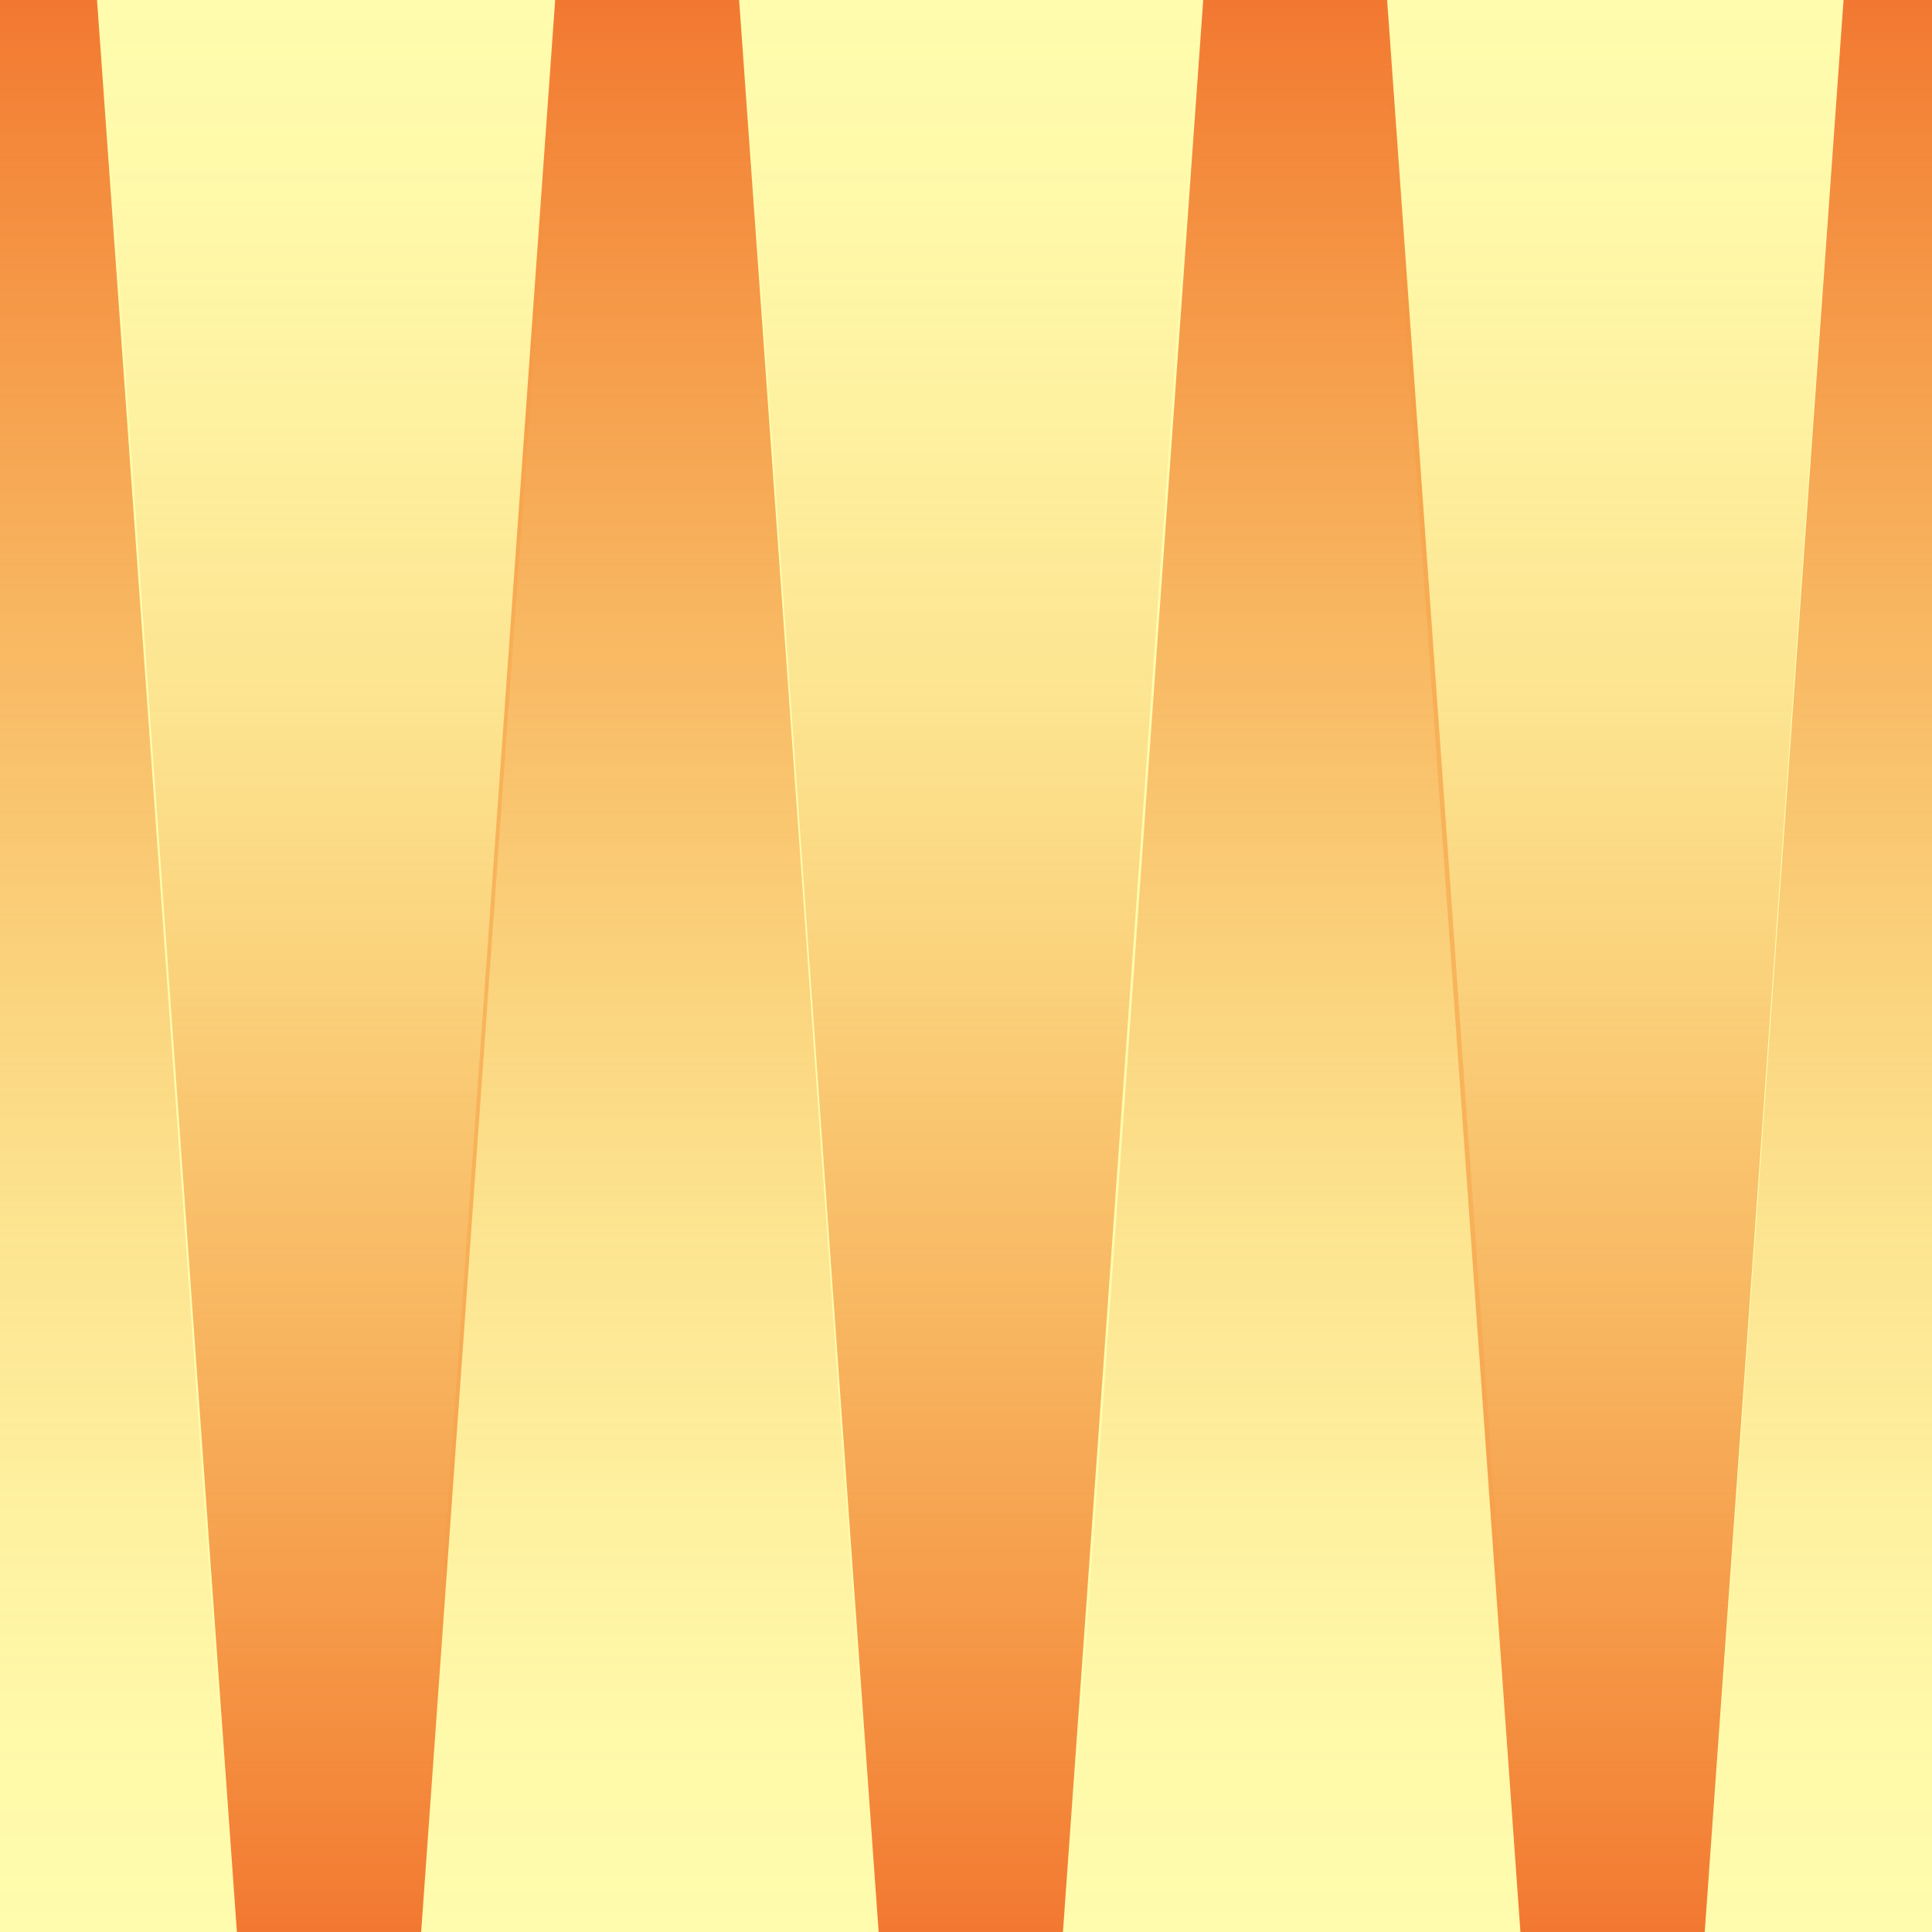
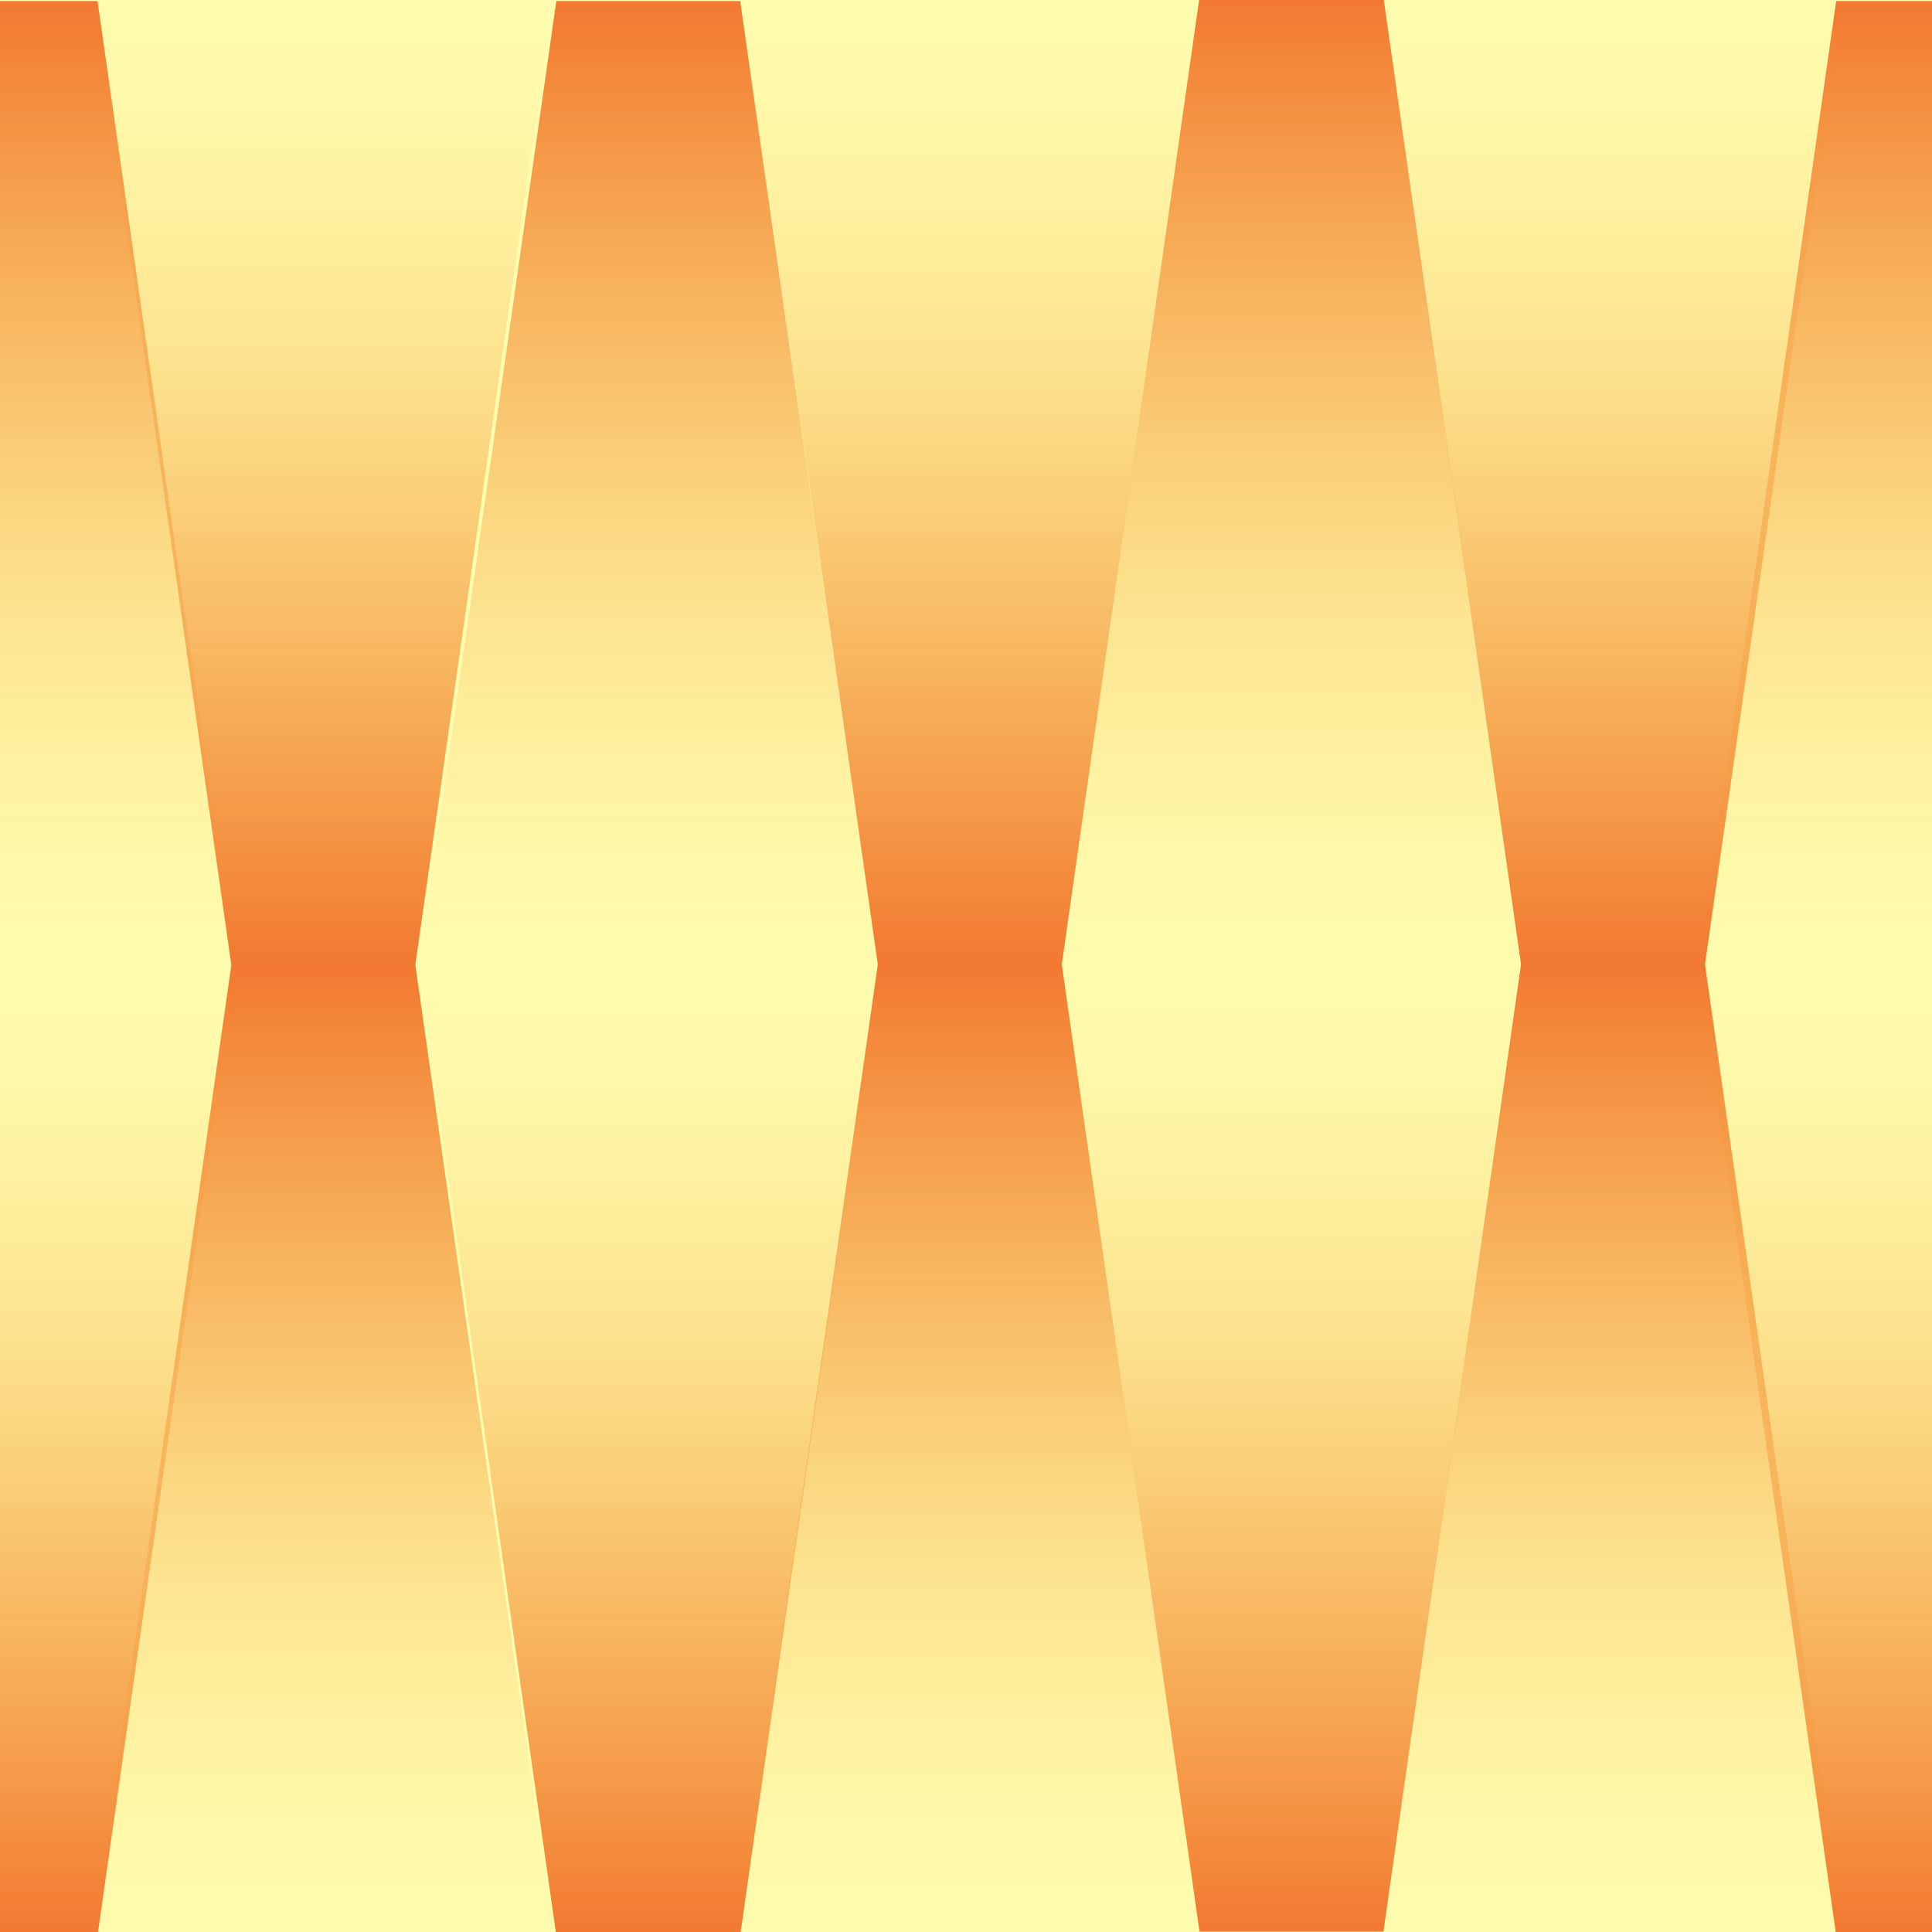
<svg xmlns="http://www.w3.org/2000/svg" xmlns:xlink="http://www.w3.org/1999/xlink" id="_레이어_1" data-name="레이어 1" viewBox="0 0 512 512">
  <defs>
    <style>
      .cls-1 {
        fill: url(#_무제_그라디언트_306-5);
      }

      .cls-2 {
        fill: url(#_무제_그라디언트_306-4);
      }

      .cls-3 {
        fill: url(#_무제_그라디언트_306-3);
      }

      .cls-4 {
        fill: url(#_무제_그라디언트_306-2);
      }

      .cls-5 {
+         fill: url(#_무제_그라디언트_306-9);
+       }
+ 
+       .cls-6 {
+         fill: url(#_무제_그라디언트_306-8);
+       }
+ 
+       .cls-7 {
        fill: url(#_무제_그라디언트_306-7);
      }

-       .cls-6 {
+       .cls-8 {
        fill: url(#_무제_그라디언트_306-6);
      }

-       .cls-7 {
+       .cls-9 {
        fill: url(#_무제_그라디언트_306);
      }

-       .cls-8 {
+       .cls-10 {
        fill: #fffcad;
      }
+ 
+       .cls-11 {
+         fill: url(#_무제_그라디언트_306-14);
+       }
+ 
+       .cls-12 {
+         fill: url(#_무제_그라디언트_306-13);
+       }
+ 
+       .cls-13 {
+         fill: url(#_무제_그라디언트_306-12);
+       }
+ 
+       .cls-14 {
+         fill: url(#_무제_그라디언트_306-10);
+       }
+ 
+       .cls-15 {
+         fill: url(#_무제_그라디언트_306-11);
+       }
    </style>
-     <linearGradient id="_무제_그라디언트_306" data-name="무제 그라디언트 306" x1="171.5" y1="-.04" x2="171.5" y2="512" gradientUnits="userSpaceOnUse">
+     <linearGradient id="_무제_그라디언트_306" data-name="무제 그라디언트 306" x1="-105.03" y1="256.29" x2="-105.03" y2="512.68" gradientTransform="translate(151.98 511.96) rotate(-180)" gradientUnits="userSpaceOnUse">
      <stop offset="0" stop-color="#f27831" />
      <stop offset=".15" stop-color="#f27826" stop-opacity=".76" />
      <stop offset=".32" stop-color="#f2781d" stop-opacity=".53" />
      <stop offset=".48" stop-color="#f27815" stop-opacity=".34" />
      <stop offset=".63" stop-color="#f2780f" stop-opacity=".19" />
      <stop offset=".77" stop-color="#f2780a" stop-opacity=".09" />
      <stop offset=".9" stop-color="#f27807" stop-opacity=".02" />
      <stop offset="1" stop-color="#f27807" stop-opacity="0" />
    </linearGradient>
-     <linearGradient id="_무제_그라디언트_306-2" data-name="무제 그라디언트 306" x1="343.23" x2="343.23" xlink:href="#_무제_그라디언트_306" />
-     <linearGradient id="_무제_그라디언트_306-3" data-name="무제 그라디언트 306" x1="64.79" y1="-.73" x2="64.79" y2="511.31" gradientTransform="translate(151.98 511.96) rotate(-180)" xlink:href="#_무제_그라디언트_306" />
-     <linearGradient id="_무제_그라디언트_306-4" data-name="무제 그라디언트 306" x1="482" x2="482" xlink:href="#_무제_그라디언트_306" />
-     <linearGradient id="_무제_그라디언트_306-5" data-name="무제 그라디언트 306" x1="31.11" x2="31.11" xlink:href="#_무제_그라디언트_306" />
-     <linearGradient id="_무제_그라디언트_306-6" data-name="무제 그라디언트 306" x1="-275.37" y1="-.73" x2="-275.37" y2="511.31" gradientTransform="translate(151.98 511.96) rotate(-180)" xlink:href="#_무제_그라디언트_306" />
-     <linearGradient id="_무제_그라디언트_306-7" data-name="무제 그라디언트 306" x1="-105.29" y1="-.73" x2="-105.29" y2="511.31" gradientTransform="translate(151.98 511.96) rotate(-180)" xlink:href="#_무제_그라디언트_306" />
+     <linearGradient id="_무제_그라디언트_306-2" data-name="무제 그라디언트 306" x1="-103.01" y1="-2.12" x2="-103.01" y2="254.27" gradientTransform="translate(360.02 257.62)" xlink:href="#_무제_그라디언트_306" />
+     <linearGradient id="_무제_그라디언트_306-3" data-name="무제 그라디언트 306" x1="-275.48" x2="-275.48" xlink:href="#_무제_그라디언트_306" />
+     <linearGradient id="_무제_그라디언트_306-4" data-name="무제 그라디언트 306" x1="67.44" y1="-2.12" x2="67.44" y2="254.27" gradientTransform="translate(360.02 257.62)" xlink:href="#_무제_그라디언트_306" />
+     <linearGradient id="_무제_그라디언트_306-5" data-name="무제 그라디언트 306" x1="-268.42" y1="254.28" x2="-268.42" y2="510.67" gradientTransform="translate(610.67 -255.01)" xlink:href="#_무제_그라디언트_306" />
+     <linearGradient id="_무제_그라디언트_306-6" data-name="무제 그라디언트 306" x1="60.38" y1="-.1" x2="60.38" y2="256.28" gradientTransform="translate(402.63 511.78) rotate(-180)" xlink:href="#_무제_그라디언트_306" />
+     <linearGradient id="_무제_그라디언트_306-7" data-name="무제 그라디언트 306" x1="66.3" y1="256.15" x2="66.3" y2="512.54" xlink:href="#_무제_그라디언트_306" />
+     <linearGradient id="_무제_그라디언트_306-8" data-name="무제 그라디언트 306" x1="-274.34" y1="-1.98" x2="-274.34" y2="254.41" gradientTransform="translate(360.02 257.62)" xlink:href="#_무제_그라디언트_306" />
+     <linearGradient id="_무제_그라디언트_306-9" data-name="무제 그라디언트 306" x1="-438.87" y1="255.29" x2="-438.87" y2="511.67" gradientTransform="translate(610.67 -255.01)" xlink:href="#_무제_그라디언트_306" />
+     <linearGradient id="_무제_그라디언트_306-10" data-name="무제 그라디언트 306" x1="230.83" y1="-1.11" x2="230.83" y2="255.27" gradientTransform="translate(402.63 511.78) rotate(-180)" xlink:href="#_무제_그라디언트_306" />
+     <linearGradient id="_무제_그라디언트_306-11" data-name="무제 그라디언트 306" x1="-129.41" y1="255.29" x2="-129.41" y2="511.67" gradientTransform="translate(610.67 -255.01)" xlink:href="#_무제_그라디언트_306" />
+     <linearGradient id="_무제_그라디언트_306-12" data-name="무제 그라디언트 306" x1="-78.63" y1="-1.11" x2="-78.63" y2="255.27" gradientTransform="translate(402.63 511.78) rotate(-180)" xlink:href="#_무제_그라디언트_306" />
+     <linearGradient id="_무제_그라디언트_306-13" data-name="무제 그라디언트 306" x1="-592.34" y1="255.29" x2="-592.34" y2="511.67" gradientTransform="translate(-561.14 768.18) rotate(-180)" xlink:href="#_무제_그라디언트_306" />
+     <linearGradient id="_무제_그라디언트_306-14" data-name="무제 그라디언트 306" x1="384.3" y1="-1.11" x2="384.3" y2="255.27" gradientTransform="translate(-353.1 1.39)" xlink:href="#_무제_그라디언트_306" />
  </defs>
-   <rect class="cls-8" x="-.04" y="-.04" width="512.09" height="512.09" />
+   <rect class="cls-10" x="-.04" y="-.04" width="512.09" height="512.09" />
  <g>
-     <polygon class="cls-7" points="232.42 512 110.58 512 147.13 -.04 195.87 -.04 232.42 512" />
-     <polygon class="cls-4" points="404.15 512 282.32 512 318.87 -.04 367.6 -.04 404.15 512" />
-     <polyline class="cls-3" points="148.11 .65 111.56 512.69 62.83 512.69 26.28 .65" />
-     <polygon class="cls-2" points="512 512 452.01 512 488.56 -.04 512 -.04 512 512" />
-     <polygon class="cls-1" points="62.26 512 -.04 512 -.04 -.04 25.71 -.04 62.26 512" />
-     <polyline class="cls-6" points="488.27 .65 451.72 512.69 402.98 512.69 366.43 .65" />
-     <polyline class="cls-5" points="318.19 .65 281.64 512.69 232.9 512.69 196.35 .65" />
+     <polyline class="cls-9" points="317.92 -.72 281.37 255.66 232.64 255.66 196.09 -.72" />
+     <polyline class="cls-4" points="196.09 511.88 232.64 255.5 281.37 255.5 317.92 511.88" />
+   </g>
+   <g>
+     <polyline class="cls-3" points="488.38 -.72 451.83 255.66 403.1 255.66 366.55 -.72" />
+     <polyline class="cls-2" points="366.55 511.88 403.1 255.5 451.83 255.5 488.38 511.88" />
+   </g>
+   <g>
+     <polyline class="cls-1" points="281.33 255.66 317.88 -.72 366.62 -.72 403.17 255.66" />
+     <polyline class="cls-8" points="403.17 255.5 366.62 511.88 317.88 511.88 281.33 255.5" />
+   </g>
+   <polyline class="cls-7" points="146.6 -.58 110.05 255.8 61.32 255.8 24.77 -.58" />
+   <polyline class="cls-6" points="24.77 512.02 61.32 255.64 110.05 255.64 146.6 512.02" />
+   <polyline class="cls-5" points="110.88 256.67 147.43 .28 196.16 .28 232.71 256.67" />
+   <polyline class="cls-14" points="232.71 256.5 196.16 512.89 147.43 512.89 110.88 256.5" />
+   <g>
+     <polyline class="cls-15" points="450.06 256.67 486.61 .28 512.46 .28 512.46 256.67" />
+     <polyline class="cls-13" points="512.46 256.5 512.46 512.89 486.61 512.89 450.06 256.5" />
+   </g>
+   <g>
+     <polyline class="cls-12" points="62.4 256.5 25.85 512.89 0 512.89 0 256.5" />
+     <polyline class="cls-11" points="0 256.67 0 .28 25.85 .28 62.4 256.67" />
  </g>
</svg>
